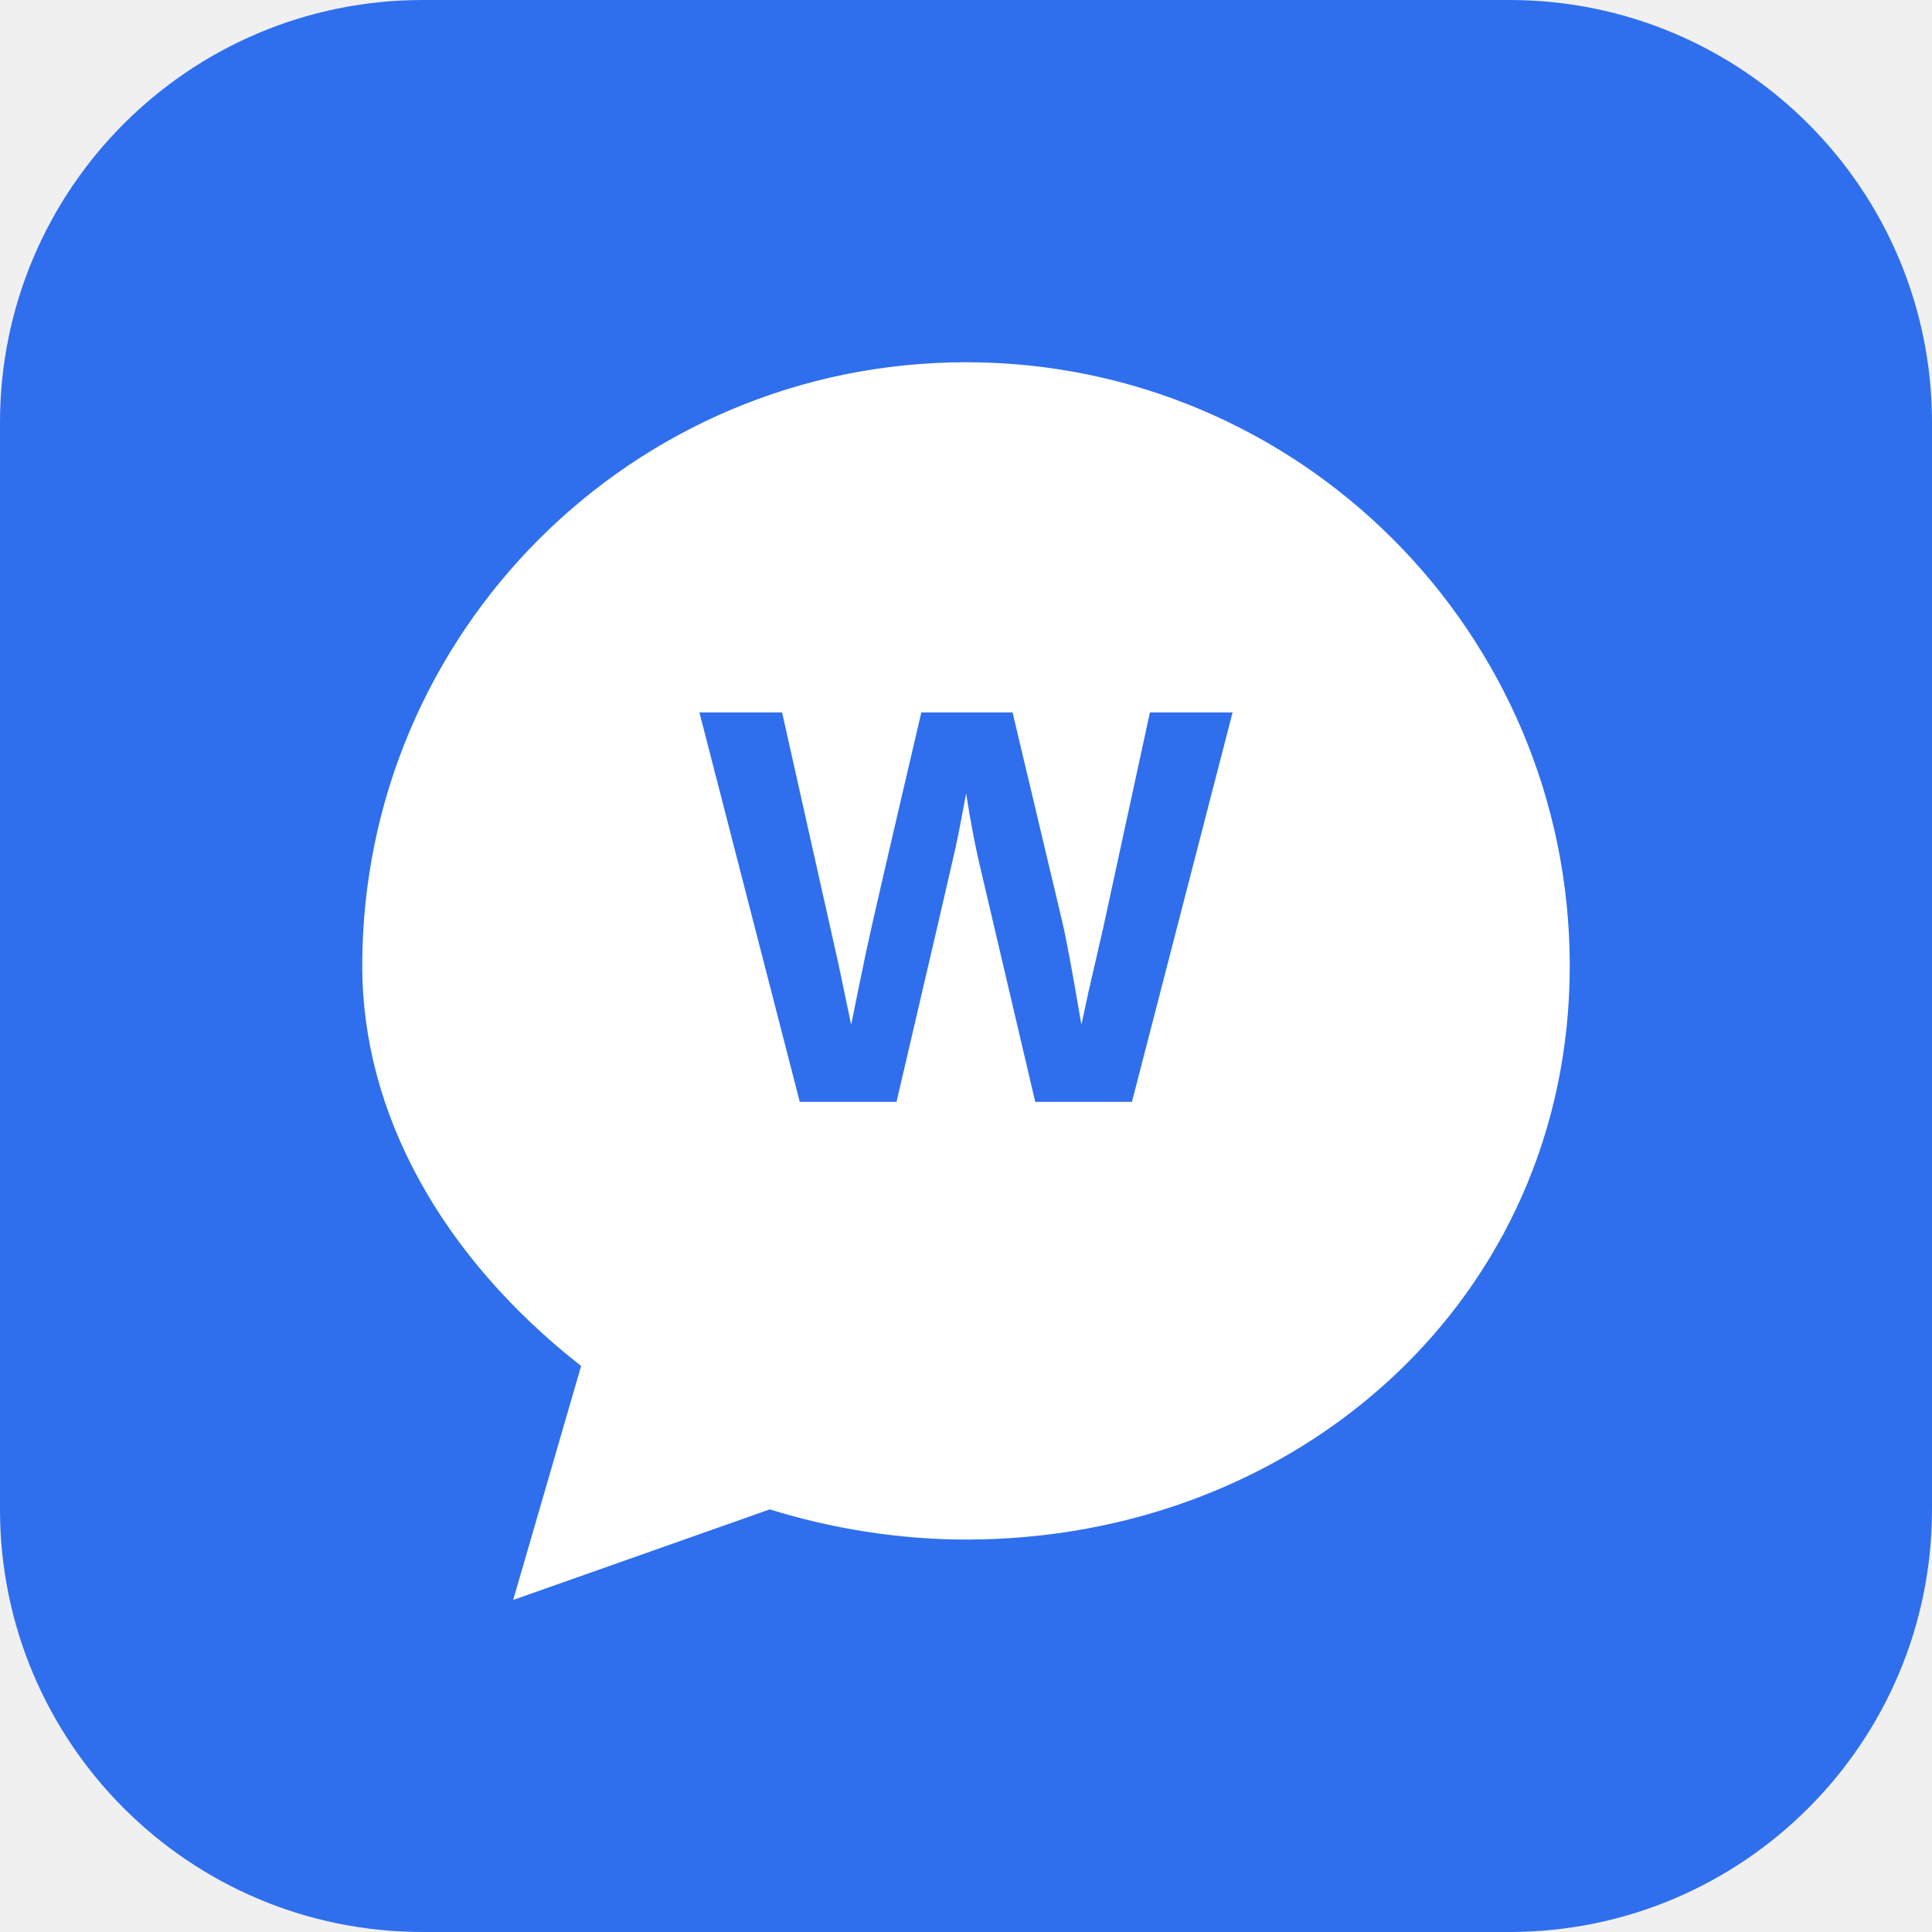
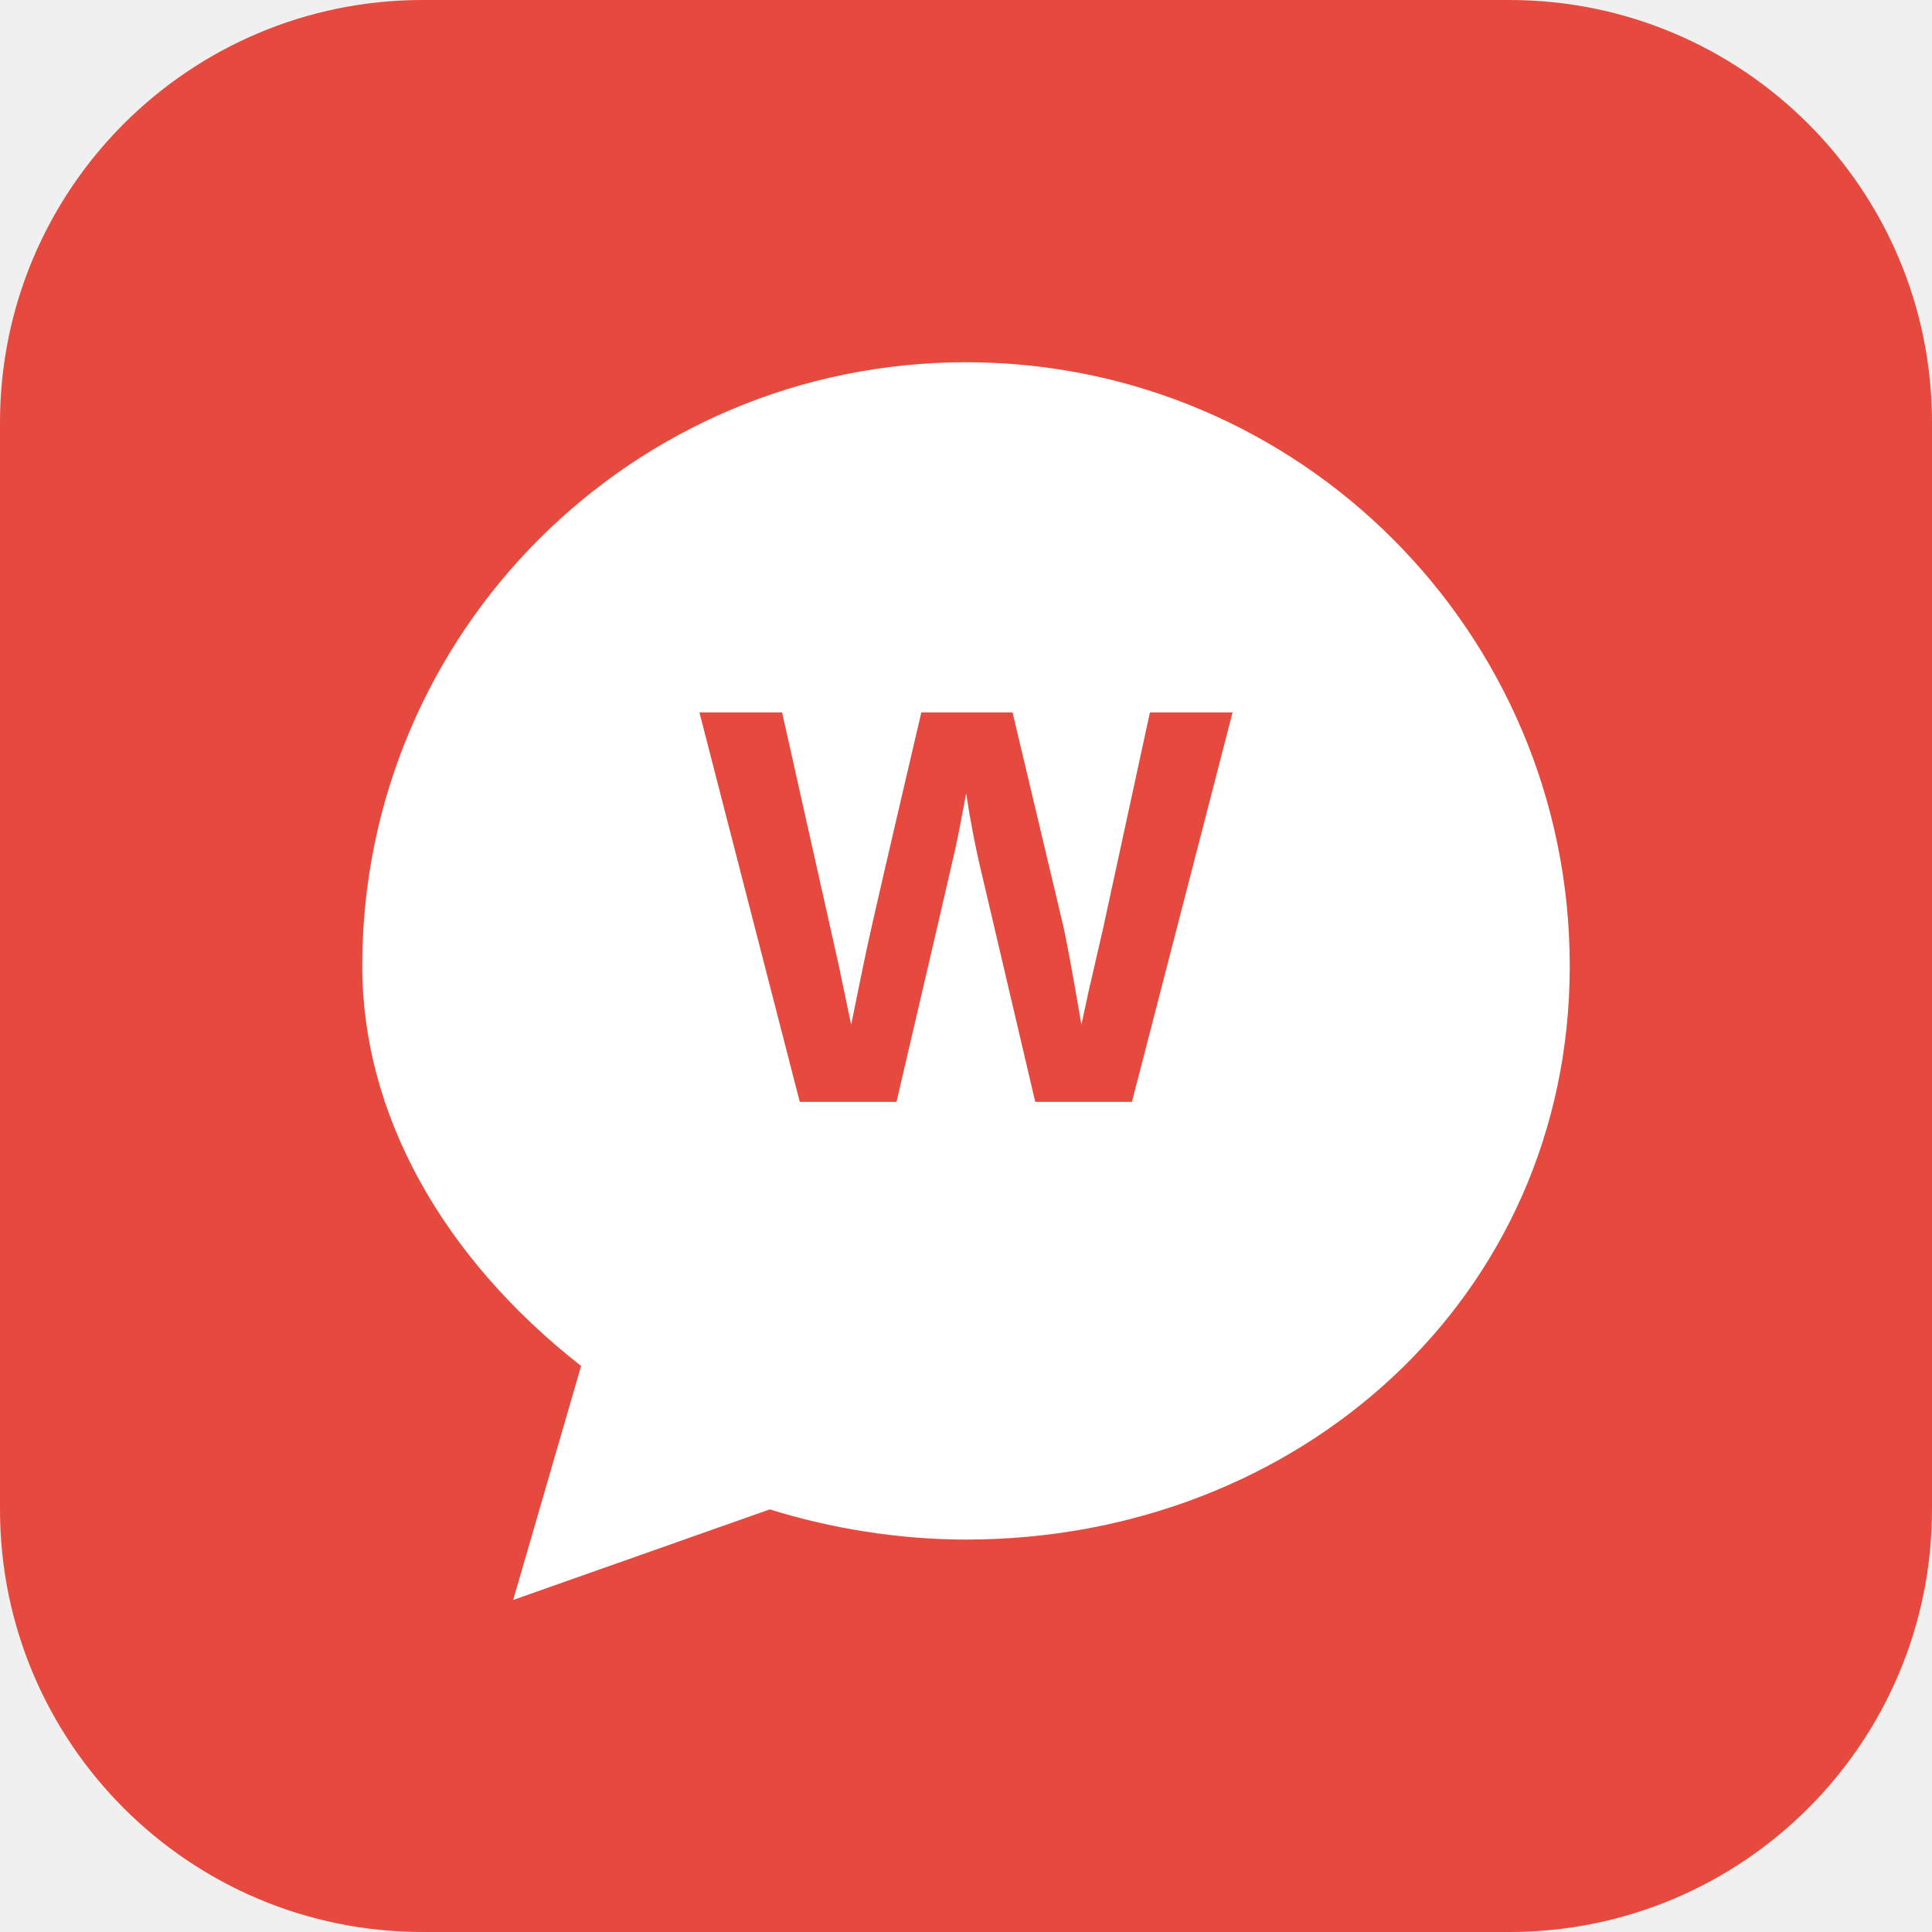
<svg xmlns="http://www.w3.org/2000/svg" viewBox="0 0 512 512">
-   <rect width="512" height="512" rx="112" fill="#2f6fed" />
+   <rect width="512" height="512" rx="112" fill="#e64a3e" />
  <path d="M96 256a160 160 0 0 1 320 0c0 88-72 152-160 152-18 0-36-3-52-8l-68 24 18-62c-37-29-58-67-58-106z" fill="#ffffff" />
-   <text x="256" y="292" font-family="Arial, Helvetica, sans-serif" font-size="150" font-weight="bold" fill="#2f6fed" text-anchor="middle">W</text>
+   <text x="256" y="292" font-family="Arial, Helvetica, sans-serif" font-size="150" font-weight="bold" fill="#e64a3e" text-anchor="middle">W</text>
</svg>
